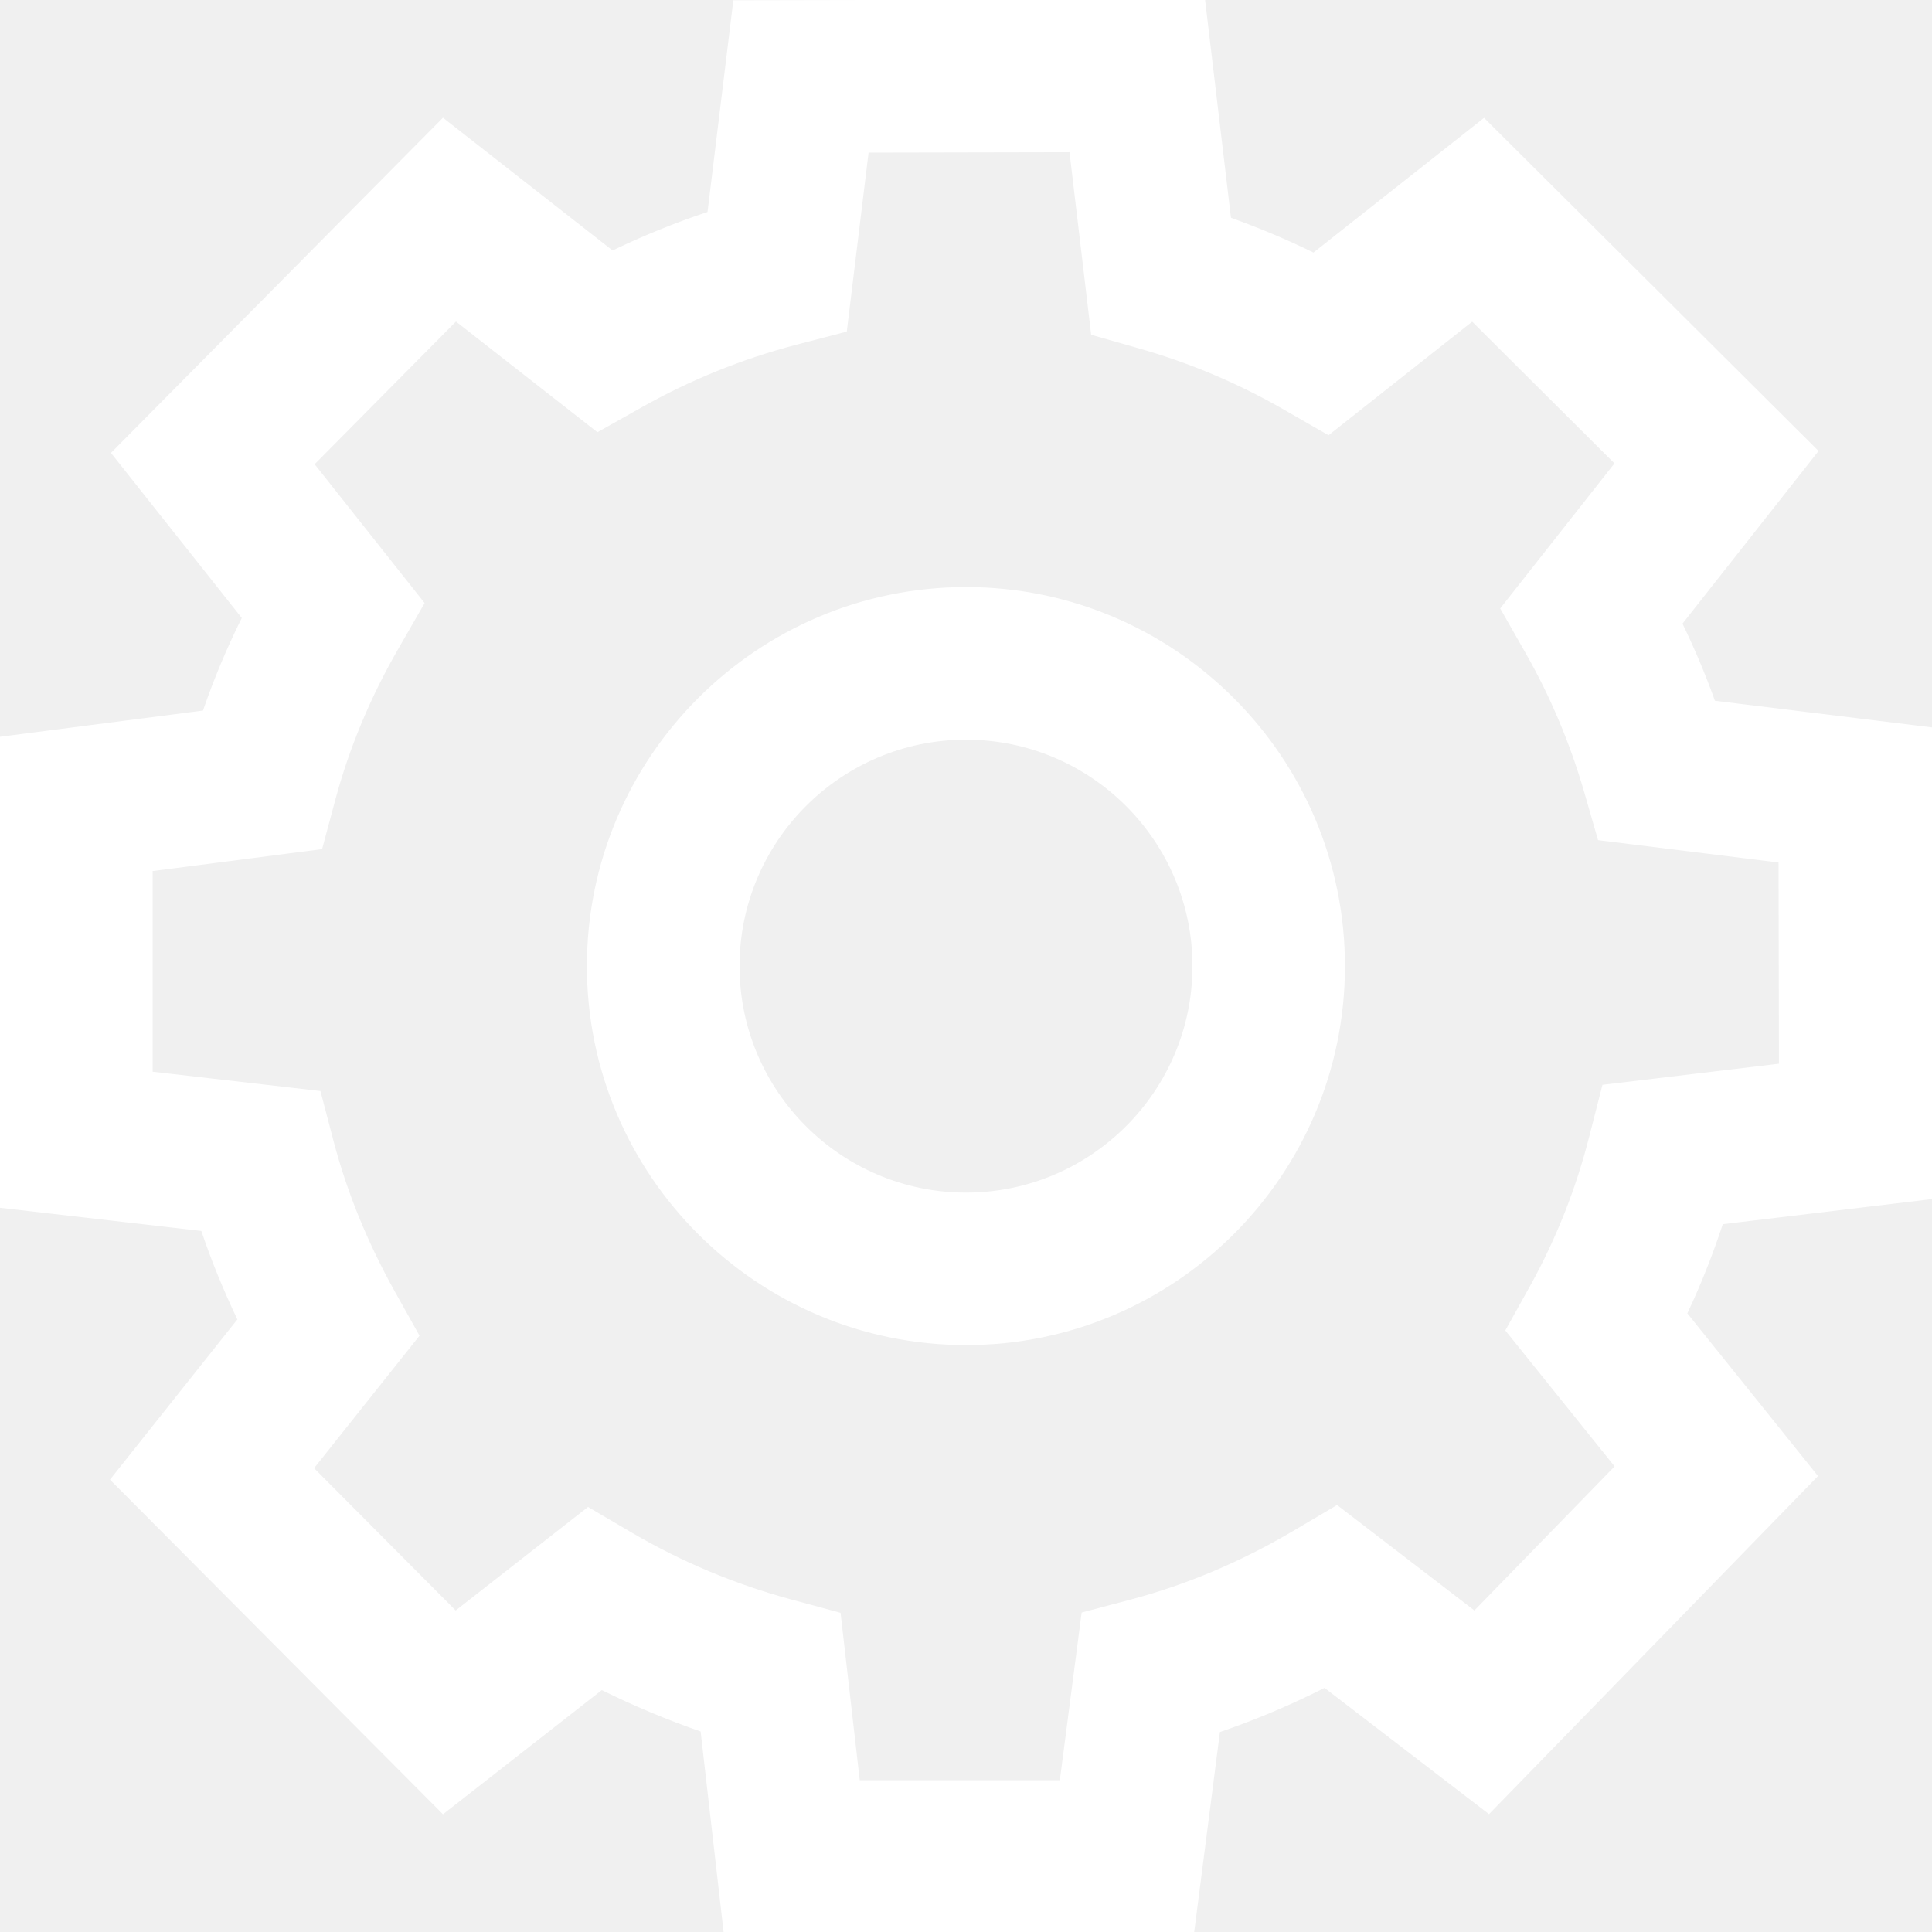
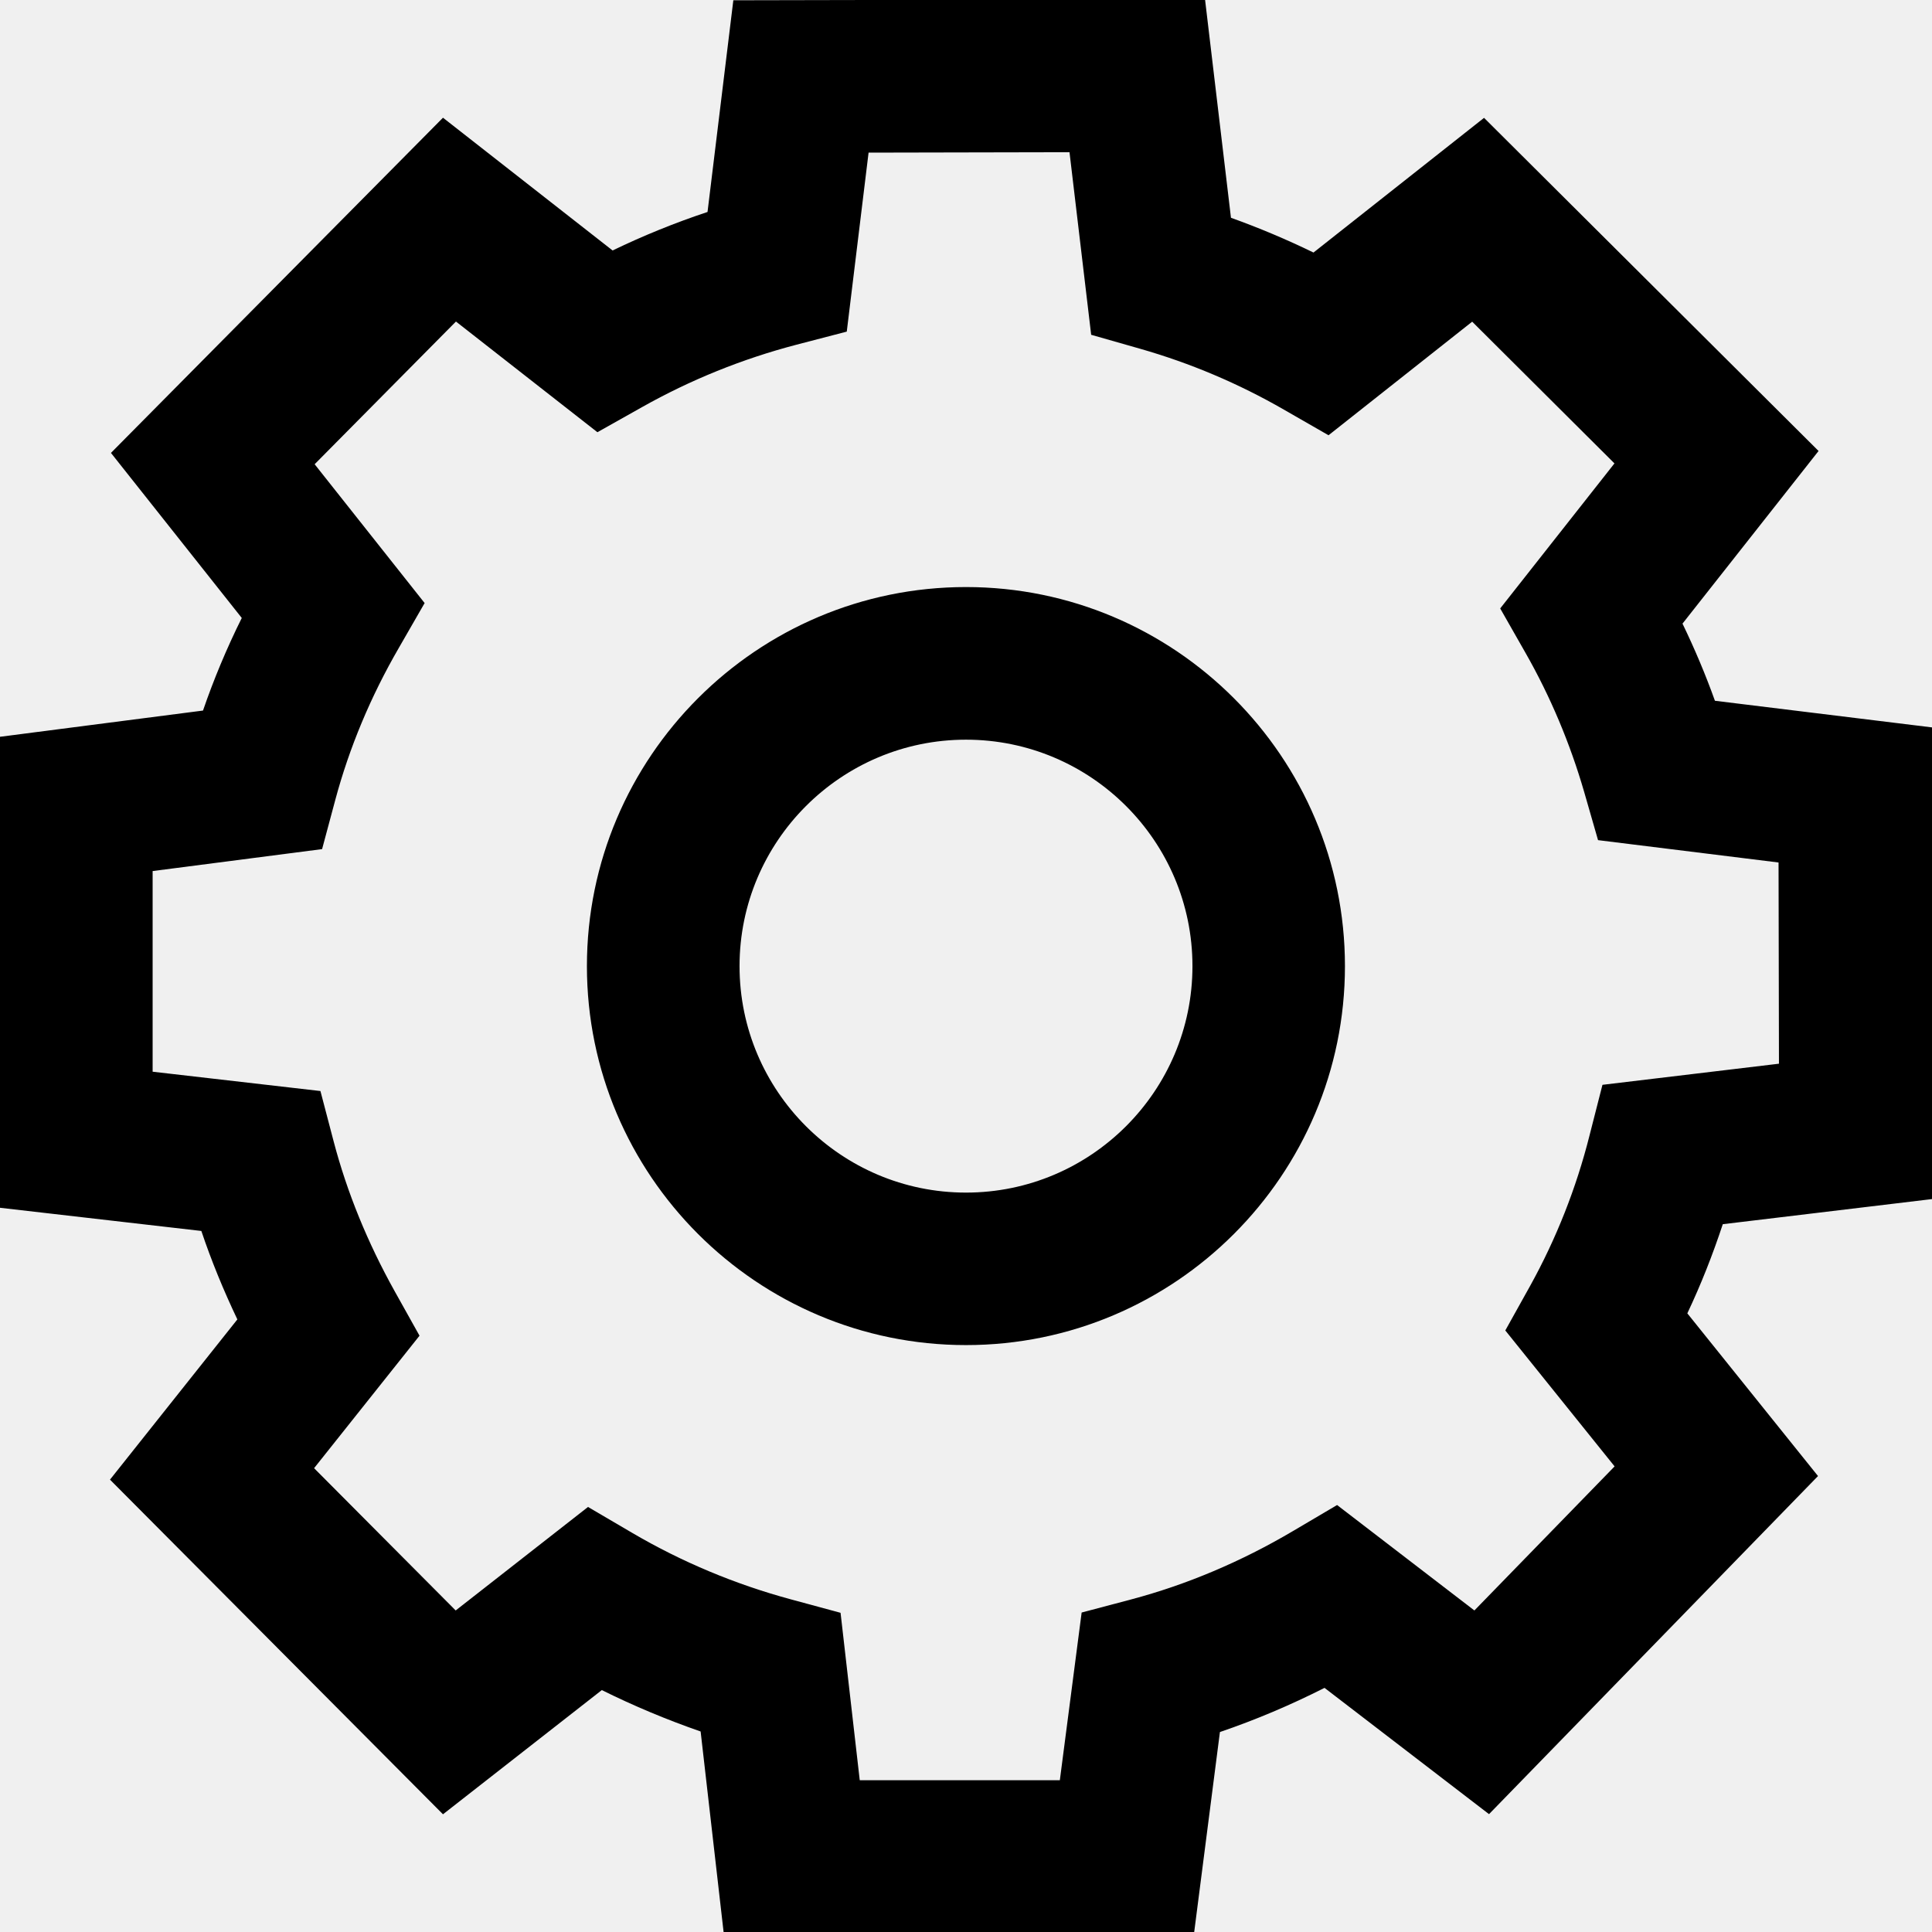
<svg xmlns="http://www.w3.org/2000/svg" version="1.1" id="action" x="0px" y="0px" viewBox="0 0 14 14" style="enable-background:new 0 0 14 14;" xml:space="preserve">
-   <style type="text/css">
- 	.st0{fill:#FFFFFF;}
- </style>
  <path class="st0" d="M8.653,14.005H5.244l-0.167-1.458  c-0.245-0.085-0.484-0.185-0.716-0.3L3.21,13.147l-2.413-2.425l0.923-1.161  C1.62,9.351,1.532,9.137,1.459,8.92L0,8.752v-3.413l1.471-0.19  c0.078-0.227,0.172-0.452,0.281-0.671L0.804,3.282l2.406-2.429l1.229,0.962  c0.224-0.108,0.453-0.201,0.688-0.279l0.187-1.534l3.418-0.007l0.188,1.583  c0.203,0.073,0.403,0.157,0.598,0.252l1.236-0.976l2.424,2.414l-0.986,1.251  c0.088,0.182,0.167,0.369,0.235,0.559L14,5.271v3.418l-1.516,0.182  c-0.073,0.221-0.158,0.437-0.257,0.646l0.947,1.179l-2.384,2.45l-1.192-0.915  c-0.247,0.125-0.5,0.232-0.758,0.32L8.653,14.005z M6.23,12.9h1.45  l0.158-1.215l0.359-0.095c0.403-0.107,0.797-0.274,1.17-0.494l0.322-0.19  l0.995,0.764l1.016-1.044l-0.792-0.985l0.181-0.325  c0.188-0.34,0.333-0.706,0.429-1.087l0.094-0.368l1.279-0.153l-0.003-1.458  l-1.308-0.162l-0.101-0.351c-0.102-0.351-0.244-0.689-0.424-1.005l-0.184-0.323  l0.828-1.051l-1.031-1.027L9.627,3.154L9.303,2.968  C8.975,2.779,8.625,2.631,8.261,2.527l-0.354-0.101L7.75,1.103L6.294,1.106  l-0.158,1.297L5.771,2.498C5.381,2.6,5.004,2.752,4.651,2.951L4.329,3.132  L3.304,2.33L2.28,3.364l0.797,1.006L2.89,4.695  C2.685,5.049,2.531,5.419,2.43,5.795L2.334,6.153L1.106,6.312V7.766  l1.216,0.14L2.418,8.272C2.515,8.641,2.664,9.005,2.859,9.355l0.181,0.324  l-0.764,0.96l1.026,1.031l0.959-0.75l0.324,0.19  c0.357,0.209,0.742,0.37,1.144,0.479l0.362,0.098L6.23,12.9z M7,9.747  c-1.515,0-2.747-1.231-2.747-2.746s1.232-2.747,2.747-2.747  s2.746,1.232,2.746,2.747S8.515,9.747,7,9.747z M7,5.36  c-0.905,0-1.641,0.736-1.641,1.641c0,0.905,0.736,1.641,1.641,1.641  c0.905,0,1.641-0.736,1.641-1.641C8.641,6.095,7.905,5.36,7,5.36z" />
</svg>
